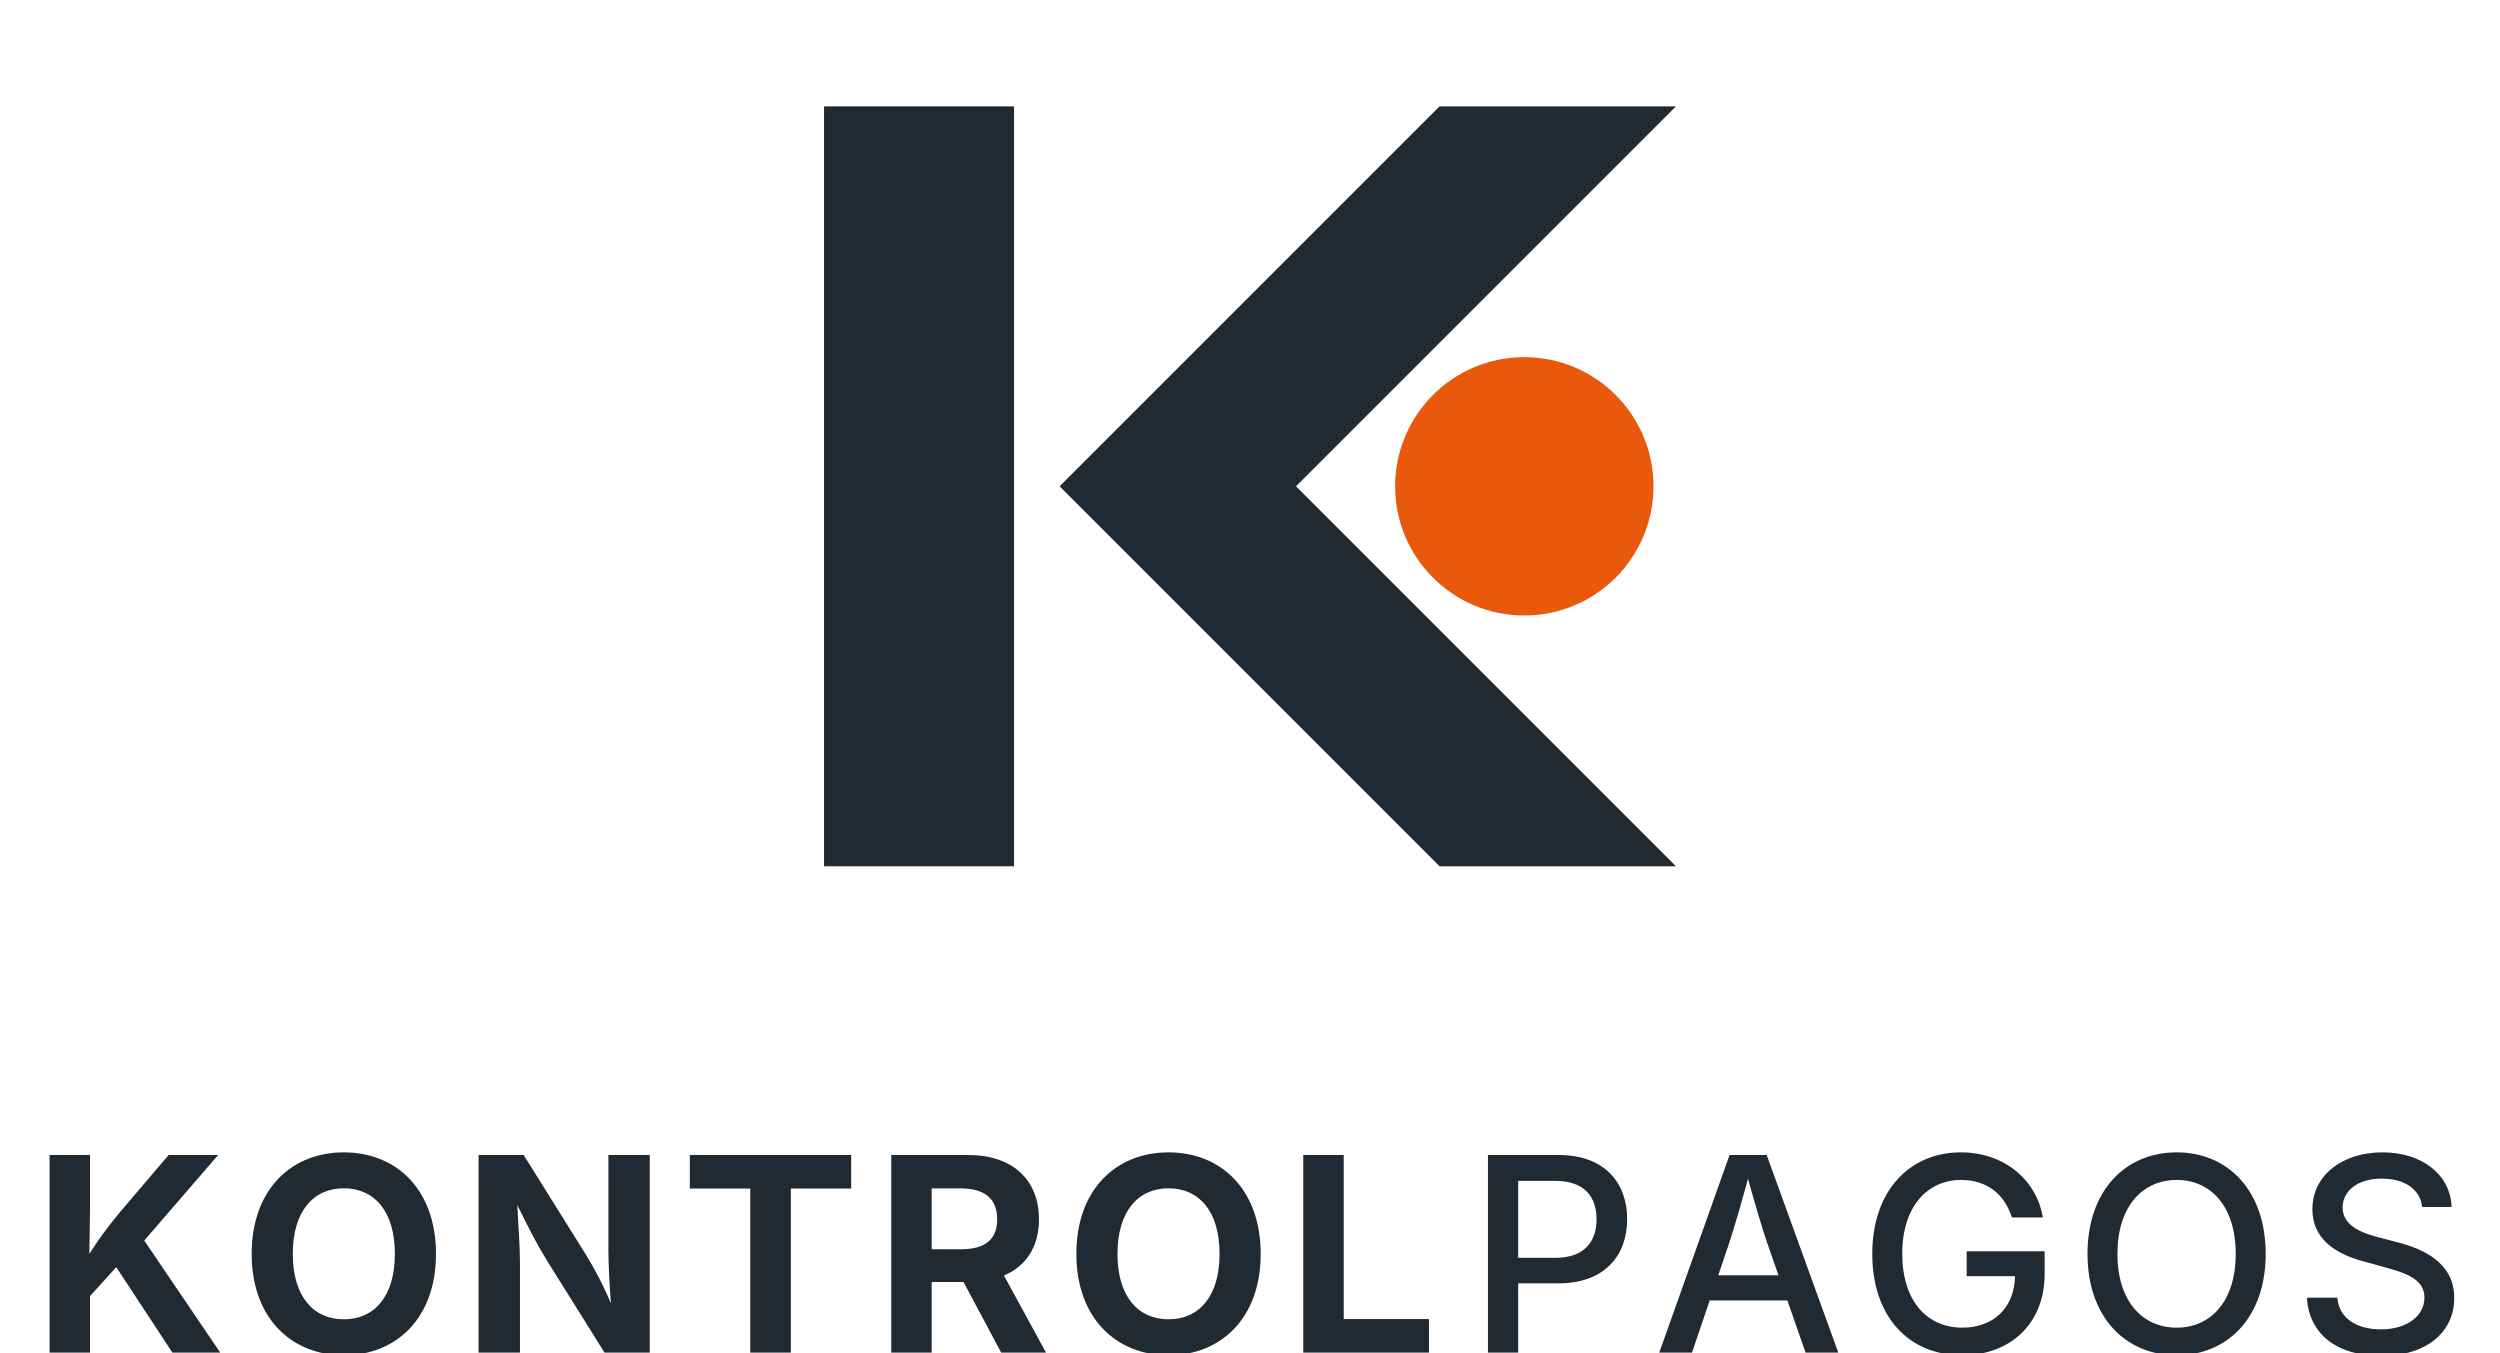
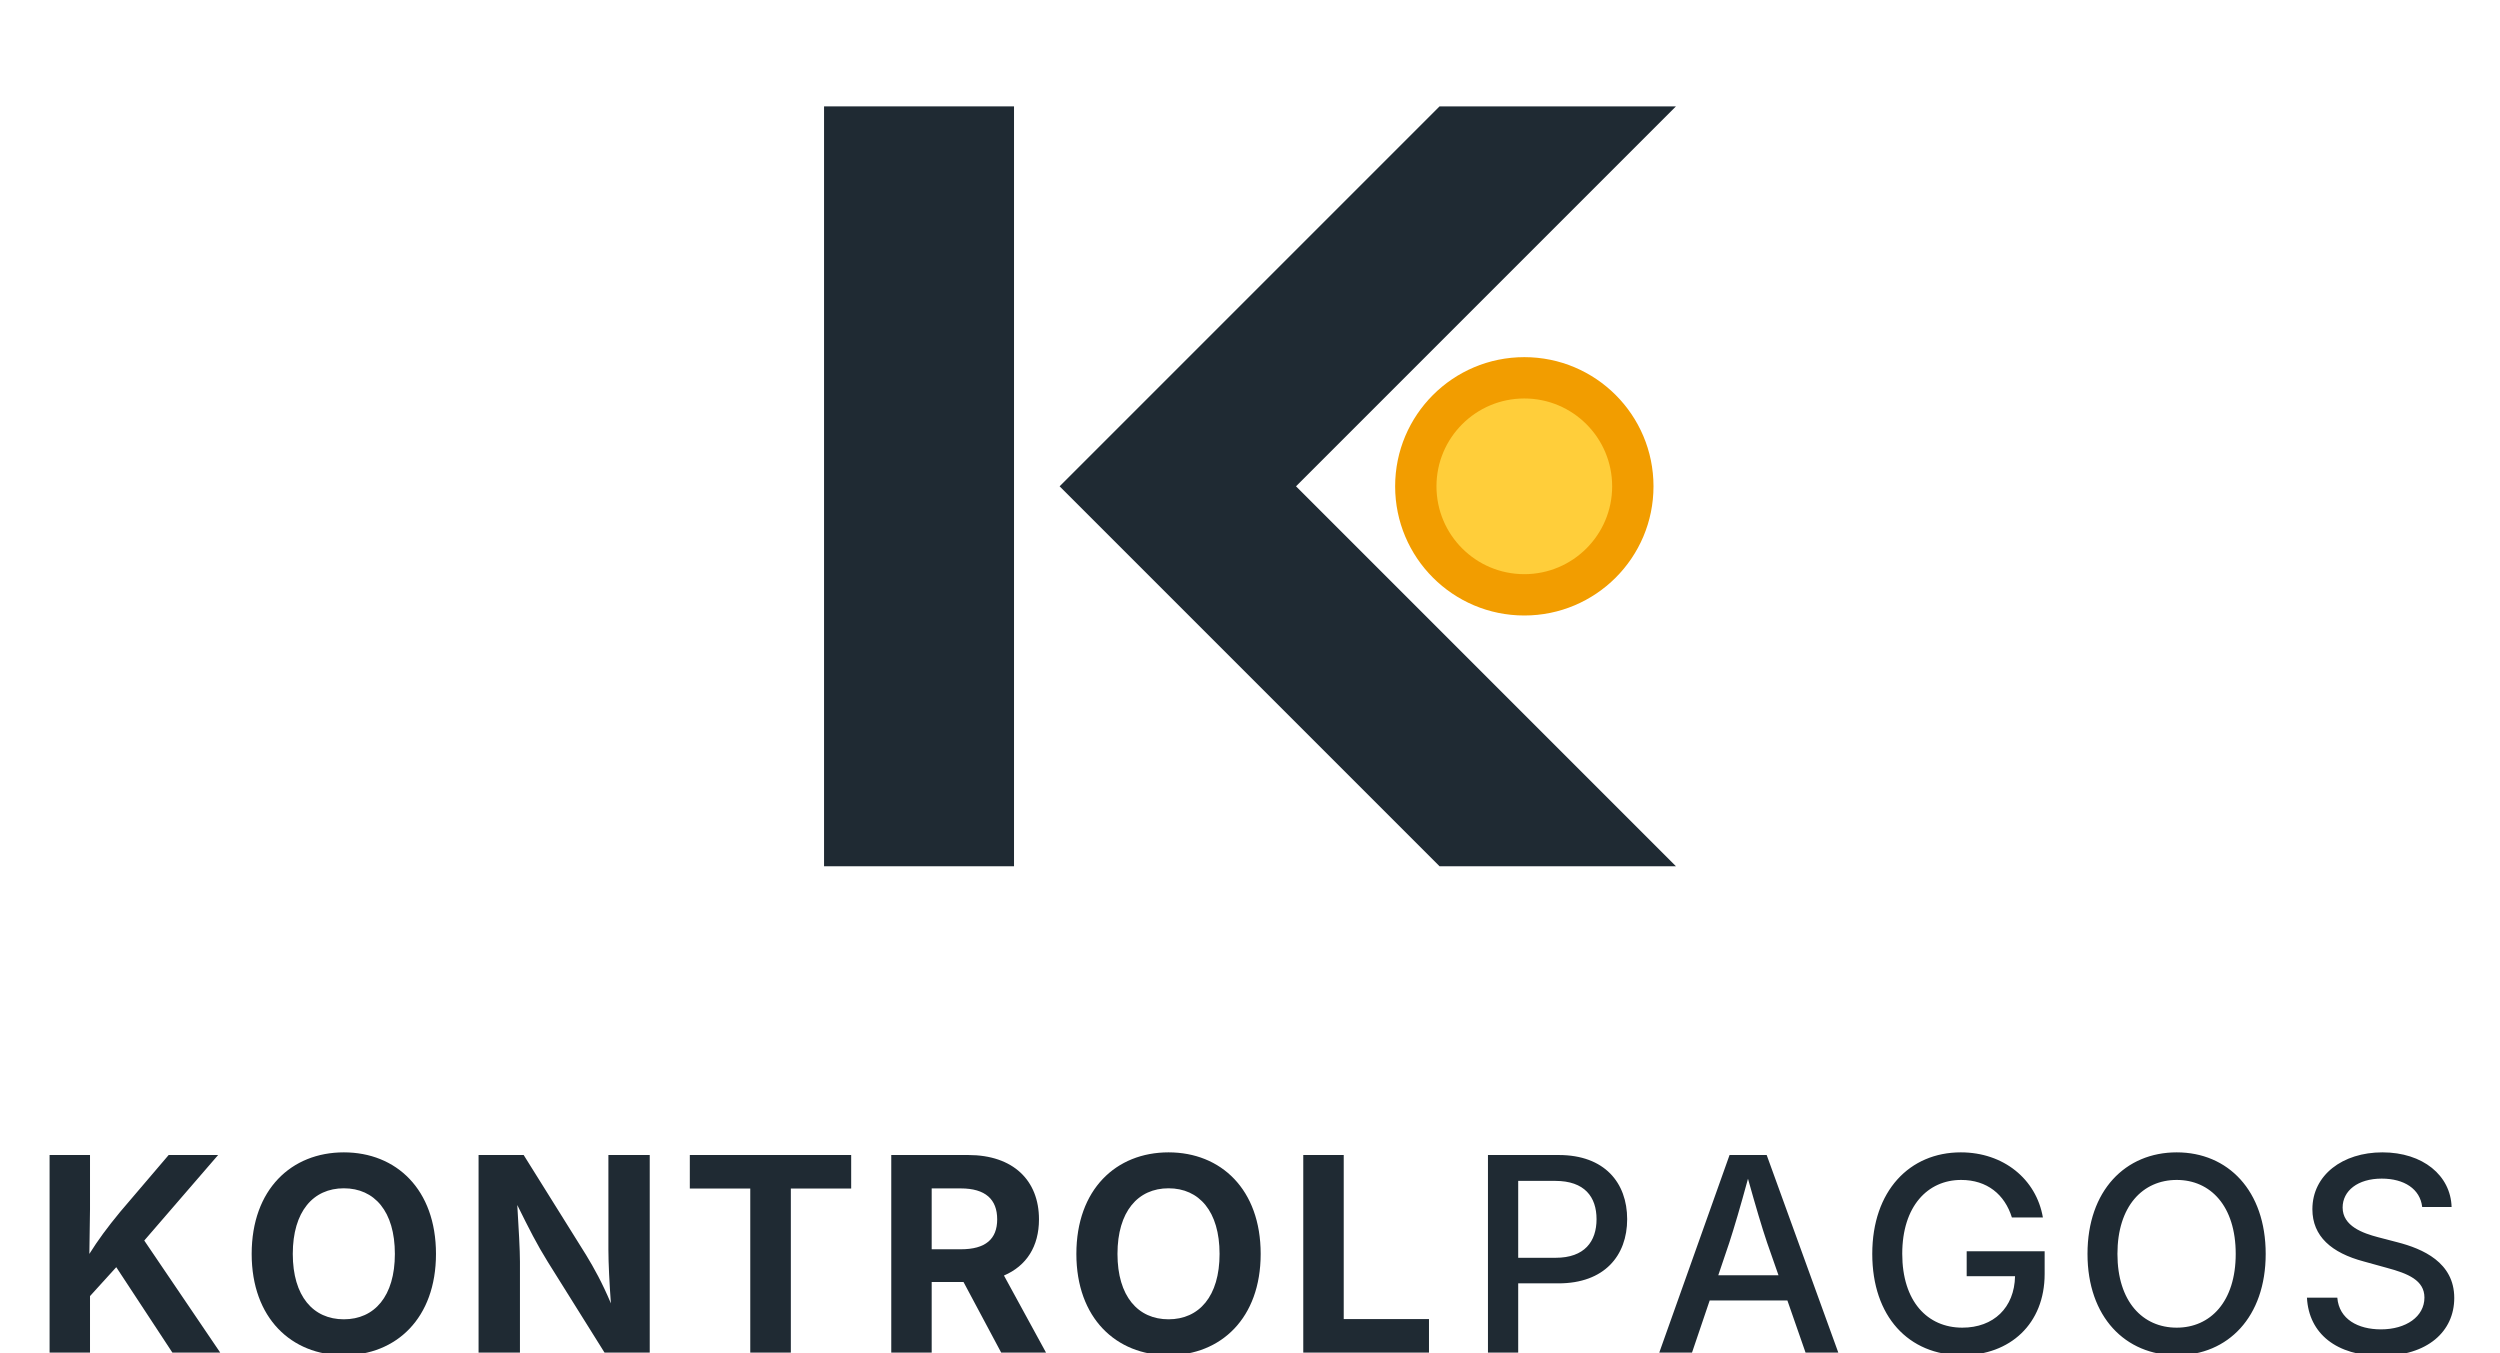
<svg xmlns="http://www.w3.org/2000/svg" viewBox="0 0 658 356" width="658" height="356" role="img" aria-labelledby="t">
  <g id="symbol" transform="translate(201 0)">
    <path fill="#1F2A33" d="M15.89 28 L65.89 28 L65.89 228 L15.89 228 Z" />
    <path fill="#1F2A33" d="M77.89 128 L177.89 28 L240.11 28 L140.11 128 L240.11 228 L177.89 228 Z" />
-     <path fill="#E8590C" d="M166.2 128 A34 34 0 1 0 234.2 128 A34 34 0 1 0 166.2 128 Z" />
+     <path fill="#F29D00" d="M166.2 128 A34 34 0 1 0 234.2 128 A34 34 0 1 0 166.2 128 Z" />
+     <path fill="#FFCE3A" d="M177.08 128 A23.12 23.12 0 1 0 223.32 128 A23.12 23.12 0 1 0 177.08 128 Z" />
  </g>
  <g id="wordmark" fill="#1F2A33">
    <path d="M13.05 356H23.69V341.13L30.6 333.52L45.37 356H57.96L37.97 326.51L57.41 304H44.39L31.65 318.94C28.2 323.12 25.79 326.41 23.52 330.03L23.69 318.2V304H13.05Z M90.5 356.7C104.28 356.7 114.75 346.96 114.75 330.03C114.75 313.04 104.28 303.3 90.5 303.3C76.71 303.3 66.24 313.04 66.24 330.03C66.24 346.93 76.71 356.7 90.5 356.7ZM90.5 347.24C82.43 347.24 77.06 341.17 77.06 330.03C77.06 318.87 82.43 312.76 90.5 312.76C98.56 312.76 103.93 318.83 103.93 330.03C103.93 341.17 98.56 347.24 90.5 347.24Z M125.96 356H136.85V332.09C136.85 329.02 136.53 323.44 136.15 317.16C139.36 323.65 141.28 327.45 144.18 332.13L159.11 356H171.01V304H160.13V328.95C160.13 332.37 160.41 337.96 160.79 343.05C158.52 337.64 156.32 333.7 154.26 330.31L137.83 304H125.96Z M181.56 312.83H197.47V356H208.15V312.83H224.03V304H181.56Z M234.58 356H245.22V337.43H253.6L263.51 356H275.31L264.24 335.72C270.18 333.18 273.46 328.05 273.46 320.93C273.46 310.7 266.69 304 254.85 304H234.58ZM245.22 328.81V312.79H252.87C259.39 312.79 262.46 315.69 262.46 320.93C262.46 326.13 259.39 328.81 252.9 328.81Z M307.56 356.7C321.34 356.7 331.81 346.96 331.81 330.03C331.81 313.04 321.34 303.3 307.56 303.3C293.77 303.3 283.3 313.04 283.3 330.03C283.3 346.93 293.77 356.7 307.56 356.7ZM307.56 347.24C299.5 347.24 294.12 341.17 294.12 330.03C294.12 318.87 299.5 312.76 307.56 312.76C315.62 312.76 320.99 318.83 320.99 330.03C320.99 341.17 315.62 347.24 307.56 347.24Z M343.02 356H376.11V347.17H353.67V304H343.02Z" />
    <path d="M391.63 356H399.59V337.78H410.2C422.27 337.78 428.27 330.49 428.27 320.89C428.27 311.29 422.31 304 410.27 304H391.63ZM399.59 331.05V310.81H409.36C417.07 310.81 420.21 315.03 420.21 320.89C420.21 326.75 417.07 331.05 409.43 331.05Z M436.72 356H445.34L449.99 342.28H470.44L475.22 356H483.84L464.99 304H455.22ZM452.25 335.65 455.15 327.07C456.44 323.09 458.05 317.68 460.07 310.25C462.13 317.61 463.7 322.92 465.1 327.07L468.1 335.65Z M516.44 356.7C529.04 356.7 538.15 348.46 538.15 335.3V329.34H517.63V335.9H530.36C530.19 344.2 524.71 349.44 516.48 349.44C507.3 349.44 500.67 342.53 500.67 330C500.67 317.44 507.4 310.56 516.16 310.56C523 310.56 527.64 314.37 529.53 320.44H537.69C535.95 310.32 527.29 303.3 516.09 303.3C502.62 303.3 492.78 313.42 492.78 330.03C492.78 346.47 502.31 356.7 516.44 356.7Z M572.91 356.7C586.38 356.7 596.33 346.65 596.33 330.03C596.33 313.35 586.38 303.3 572.91 303.3C559.41 303.3 549.43 313.35 549.43 330.03C549.43 346.65 559.41 356.7 572.91 356.7ZM572.91 349.44C563.98 349.44 557.31 342.6 557.31 330.03C557.31 317.44 563.98 310.56 572.91 310.56C581.78 310.56 588.44 317.4 588.44 330.03C588.44 342.6 581.78 349.44 572.91 349.44Z M626.7 356.87C638.91 356.87 645.96 350.45 645.96 341.62C645.96 332.23 637.62 328.67 630.99 326.96L625.93 325.64C621.95 324.59 616.58 322.74 616.58 317.82C616.58 313.42 620.56 310.21 626.87 310.21C632.77 310.21 636.99 312.93 637.52 317.68H645.26C645.02 309.41 637.73 303.3 627.05 303.3C616.58 303.3 608.62 309.27 608.62 318.27C608.62 325.39 613.65 329.76 622.16 332.02L628.23 333.7C633.82 335.2 638.11 336.98 638.11 341.52C638.11 346.54 633.26 349.89 626.66 349.89C620.66 349.89 615.64 347.24 615.18 341.55H607.19C607.68 351.04 615.01 356.87 626.7 356.87Z" />
  </g>
</svg>
